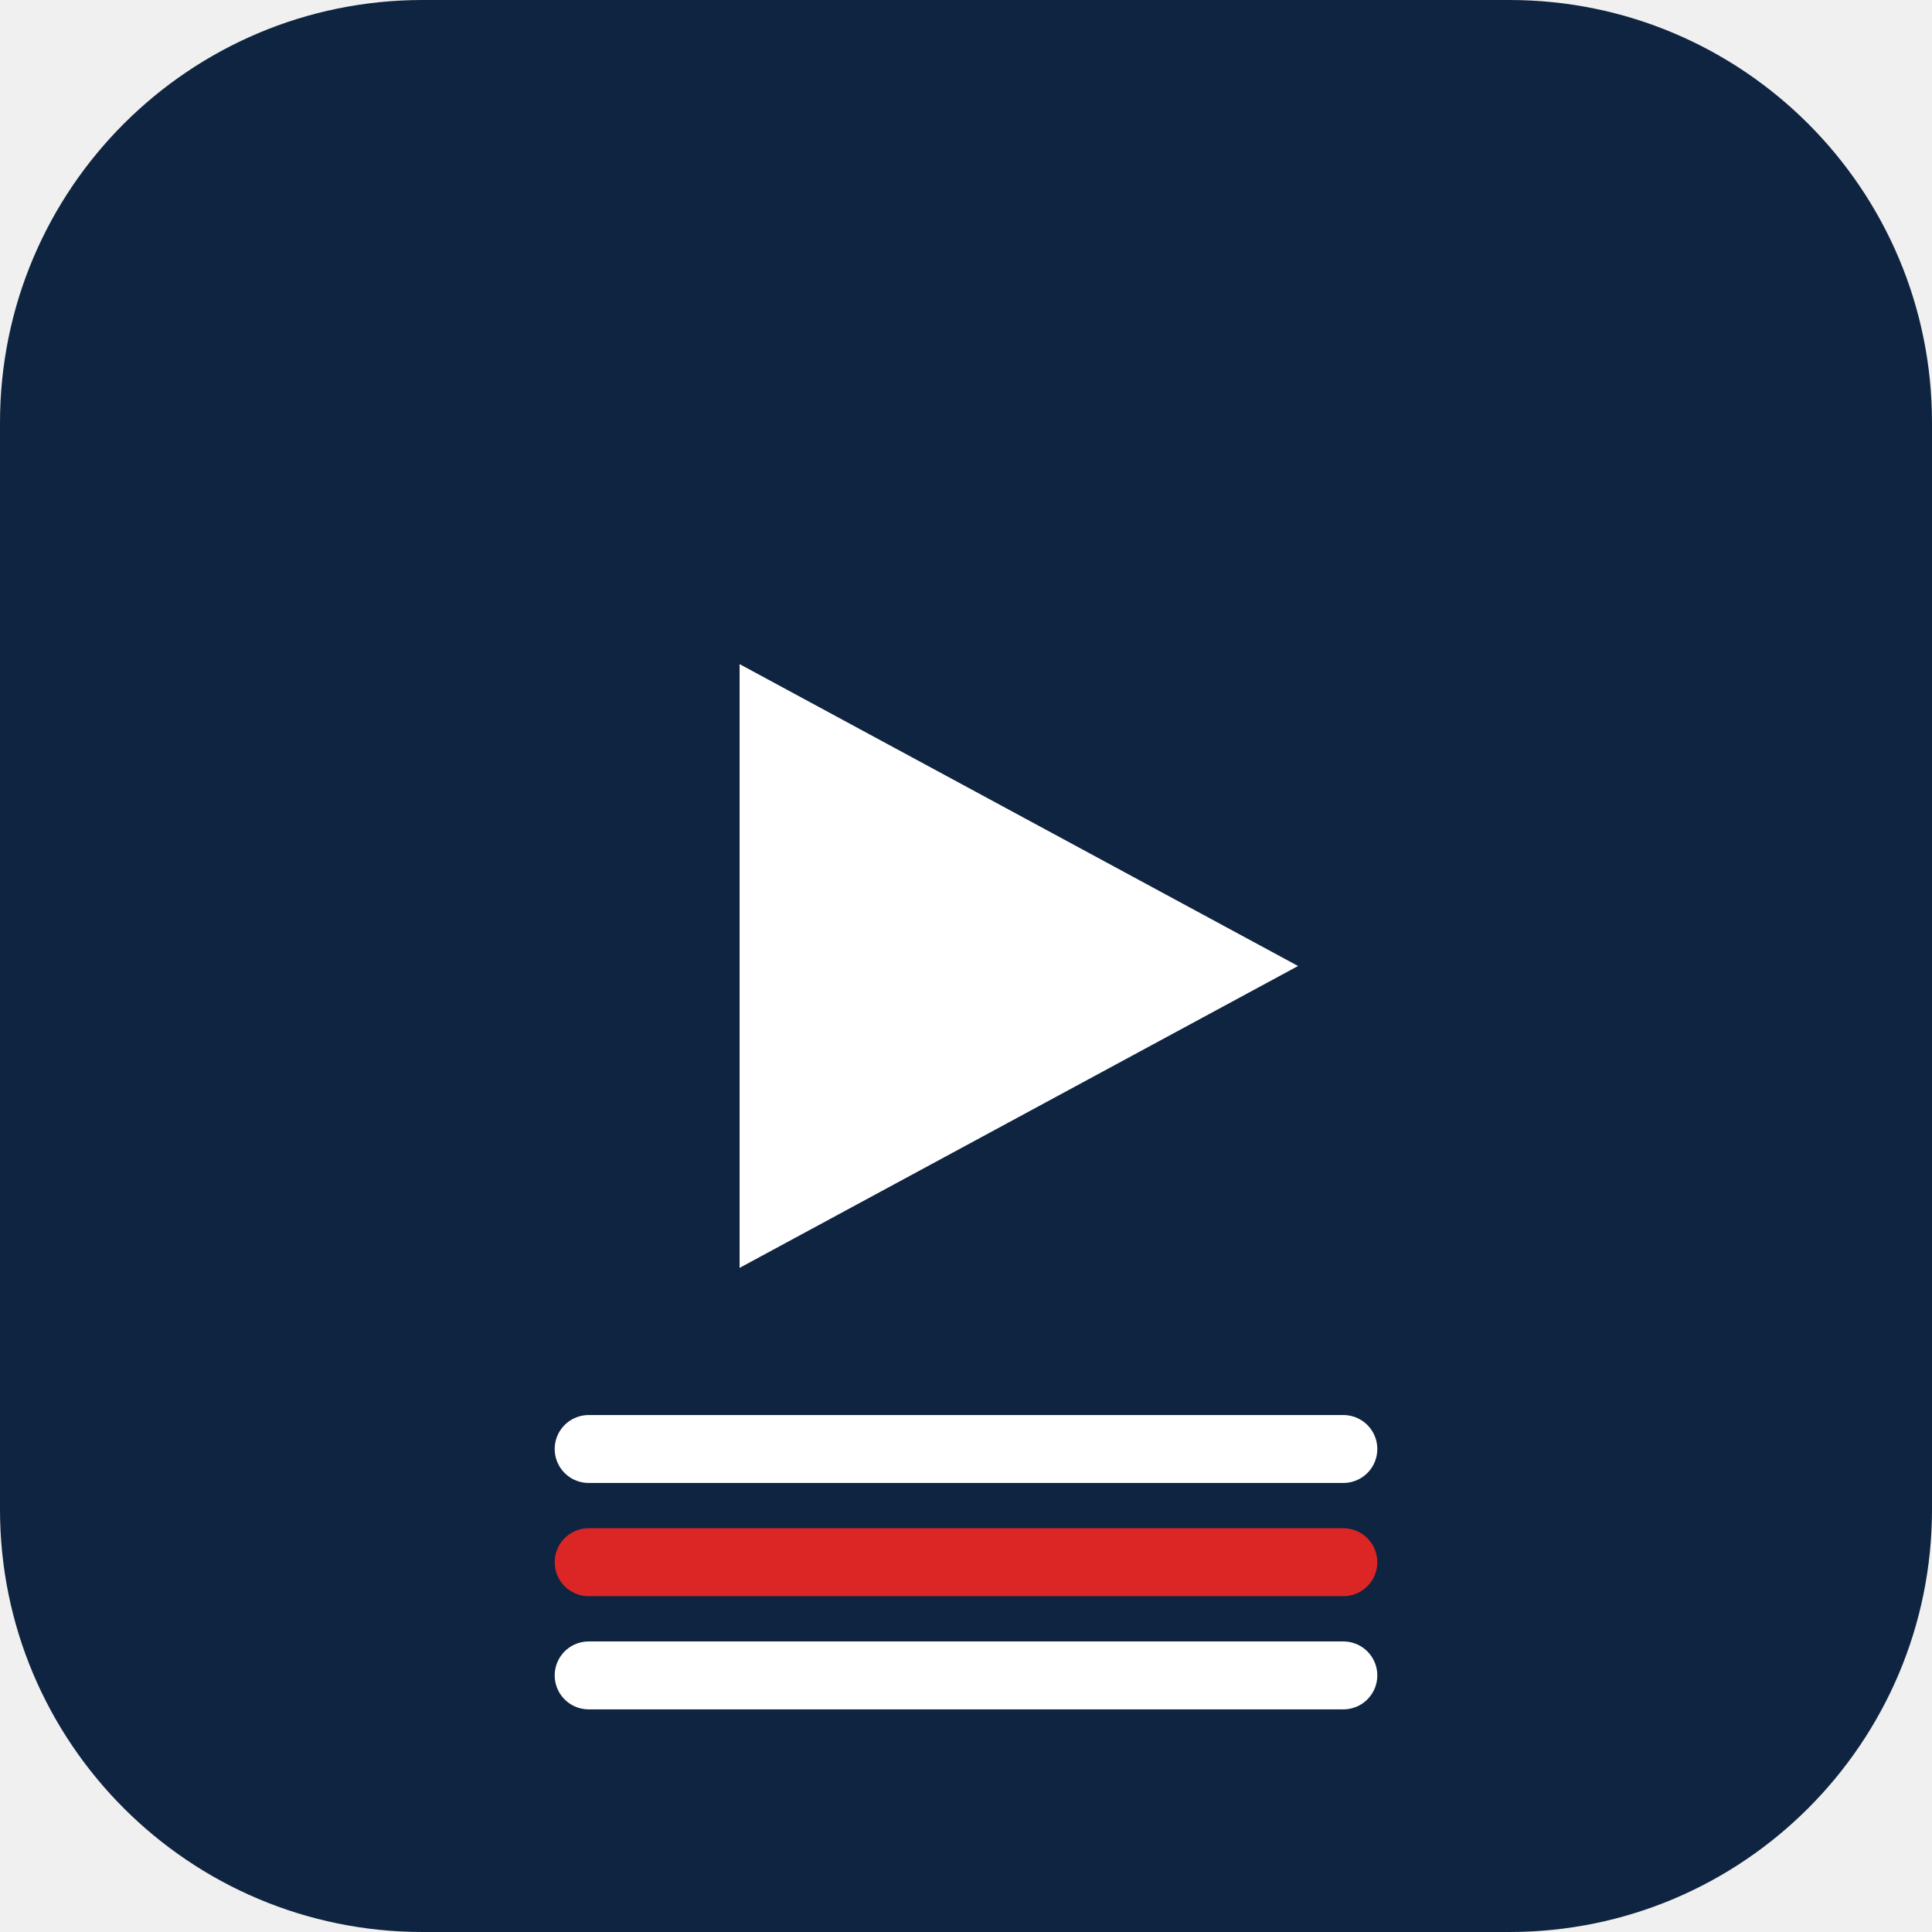
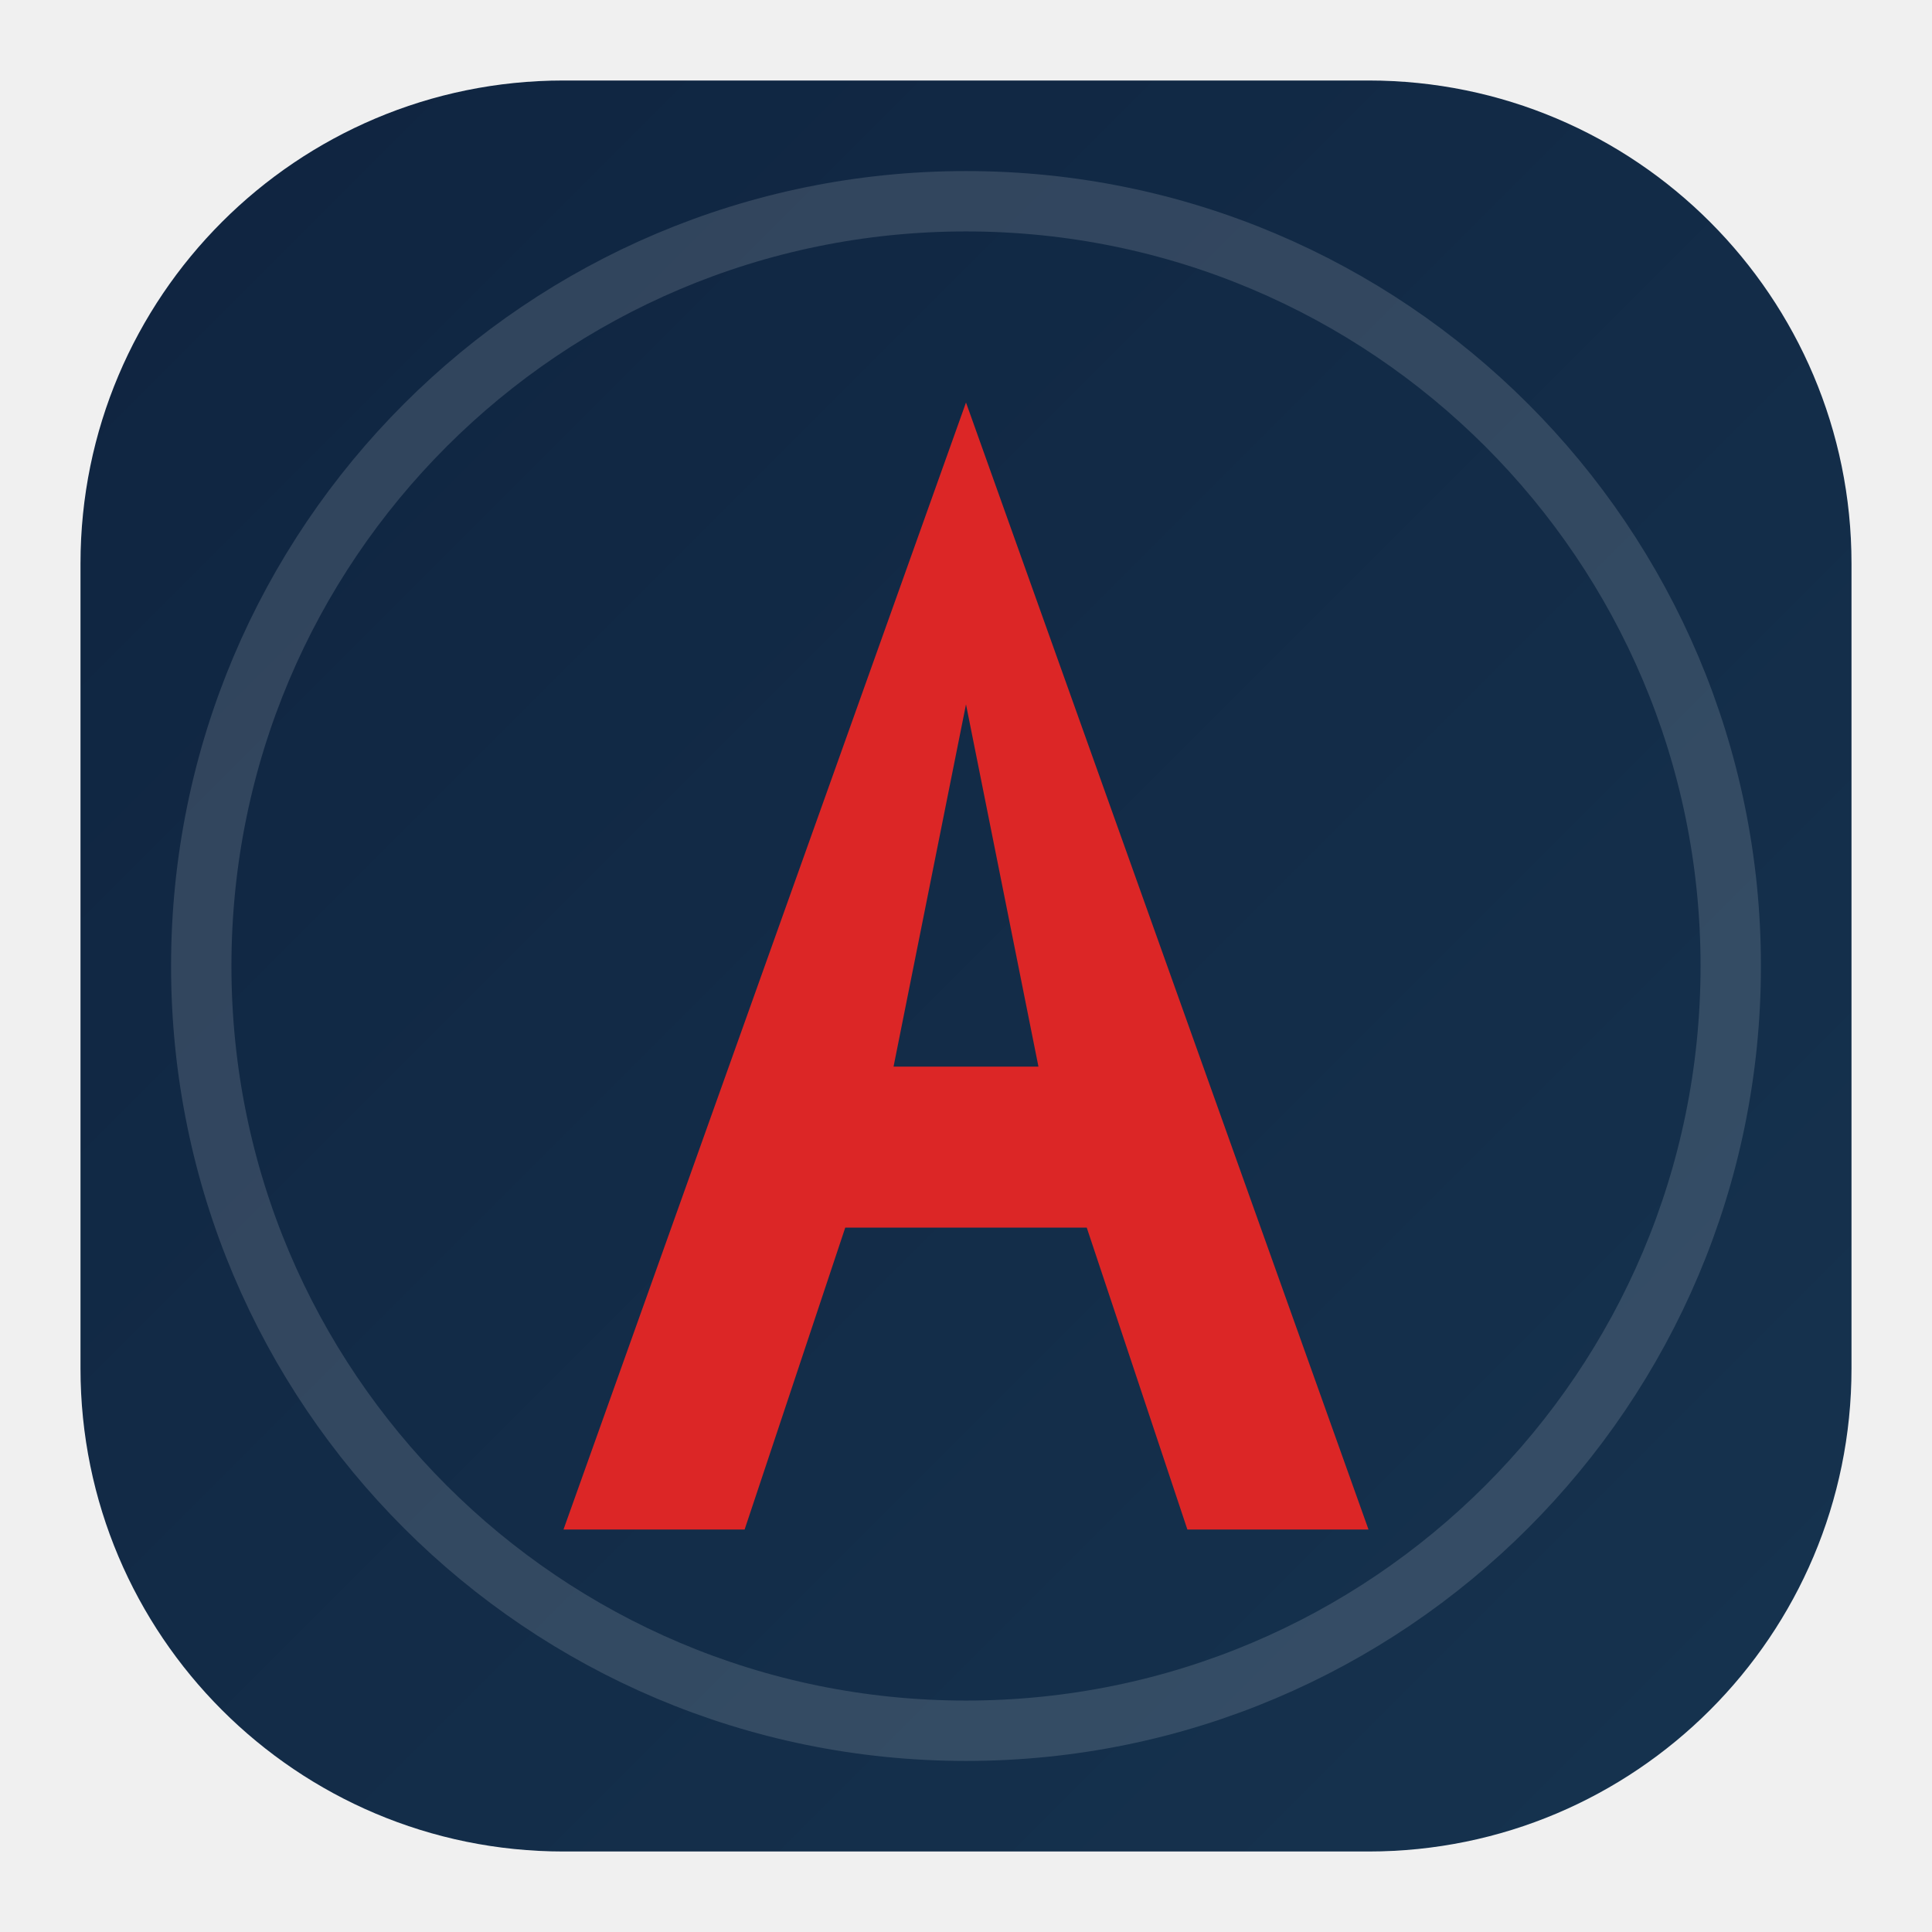
- <svg xmlns="http://www.w3.org/2000/svg" width="512" height="512" viewBox="0 0 512 512" role="img" aria-label="Logo mark AI Virtual Content Office">
-   <rect width="512" height="512" rx="112" fill="#0F2440" />
-   <path d="M196 176 L196 336 L344 256 Z" fill="#FFFFFF" />
-   <g stroke-linecap="round">
-     <line x1="156" y1="384" x2="356" y2="384" stroke="#FFFFFF" stroke-width="18" />
-     <line x1="156" y1="414" x2="356" y2="414" stroke="#DC2626" stroke-width="18" />
-     <line x1="156" y1="444" x2="356" y2="444" stroke="#FFFFFF" stroke-width="18" />
-   </g>
+ <svg xmlns="http://www.w3.org/2000/svg" viewBox="0 0 48 48">
+   <defs>
+     <linearGradient id="g" x1="0" y1="0" x2="1" y2="1">
+       <stop offset="0" stop-color="#0F2440" />
+       <stop offset="1" stop-color="#16334F" />
+     </linearGradient>
+   </defs>
+   <rect x="2" y="2" width="44" height="44" rx="12" fill="url(#g)" />
+   <path d="M24 10 L34 38 H29.5 L27 30.5 H21 L18.5 38 H14 Z M24 17.5 L22.2 26.5 H25.8 Z" fill="#DC2626" />
+   <circle cx="24" cy="24" r="19" fill="none" stroke="rgba(255,255,255,.14)" stroke-width="1.5" />
</svg>
